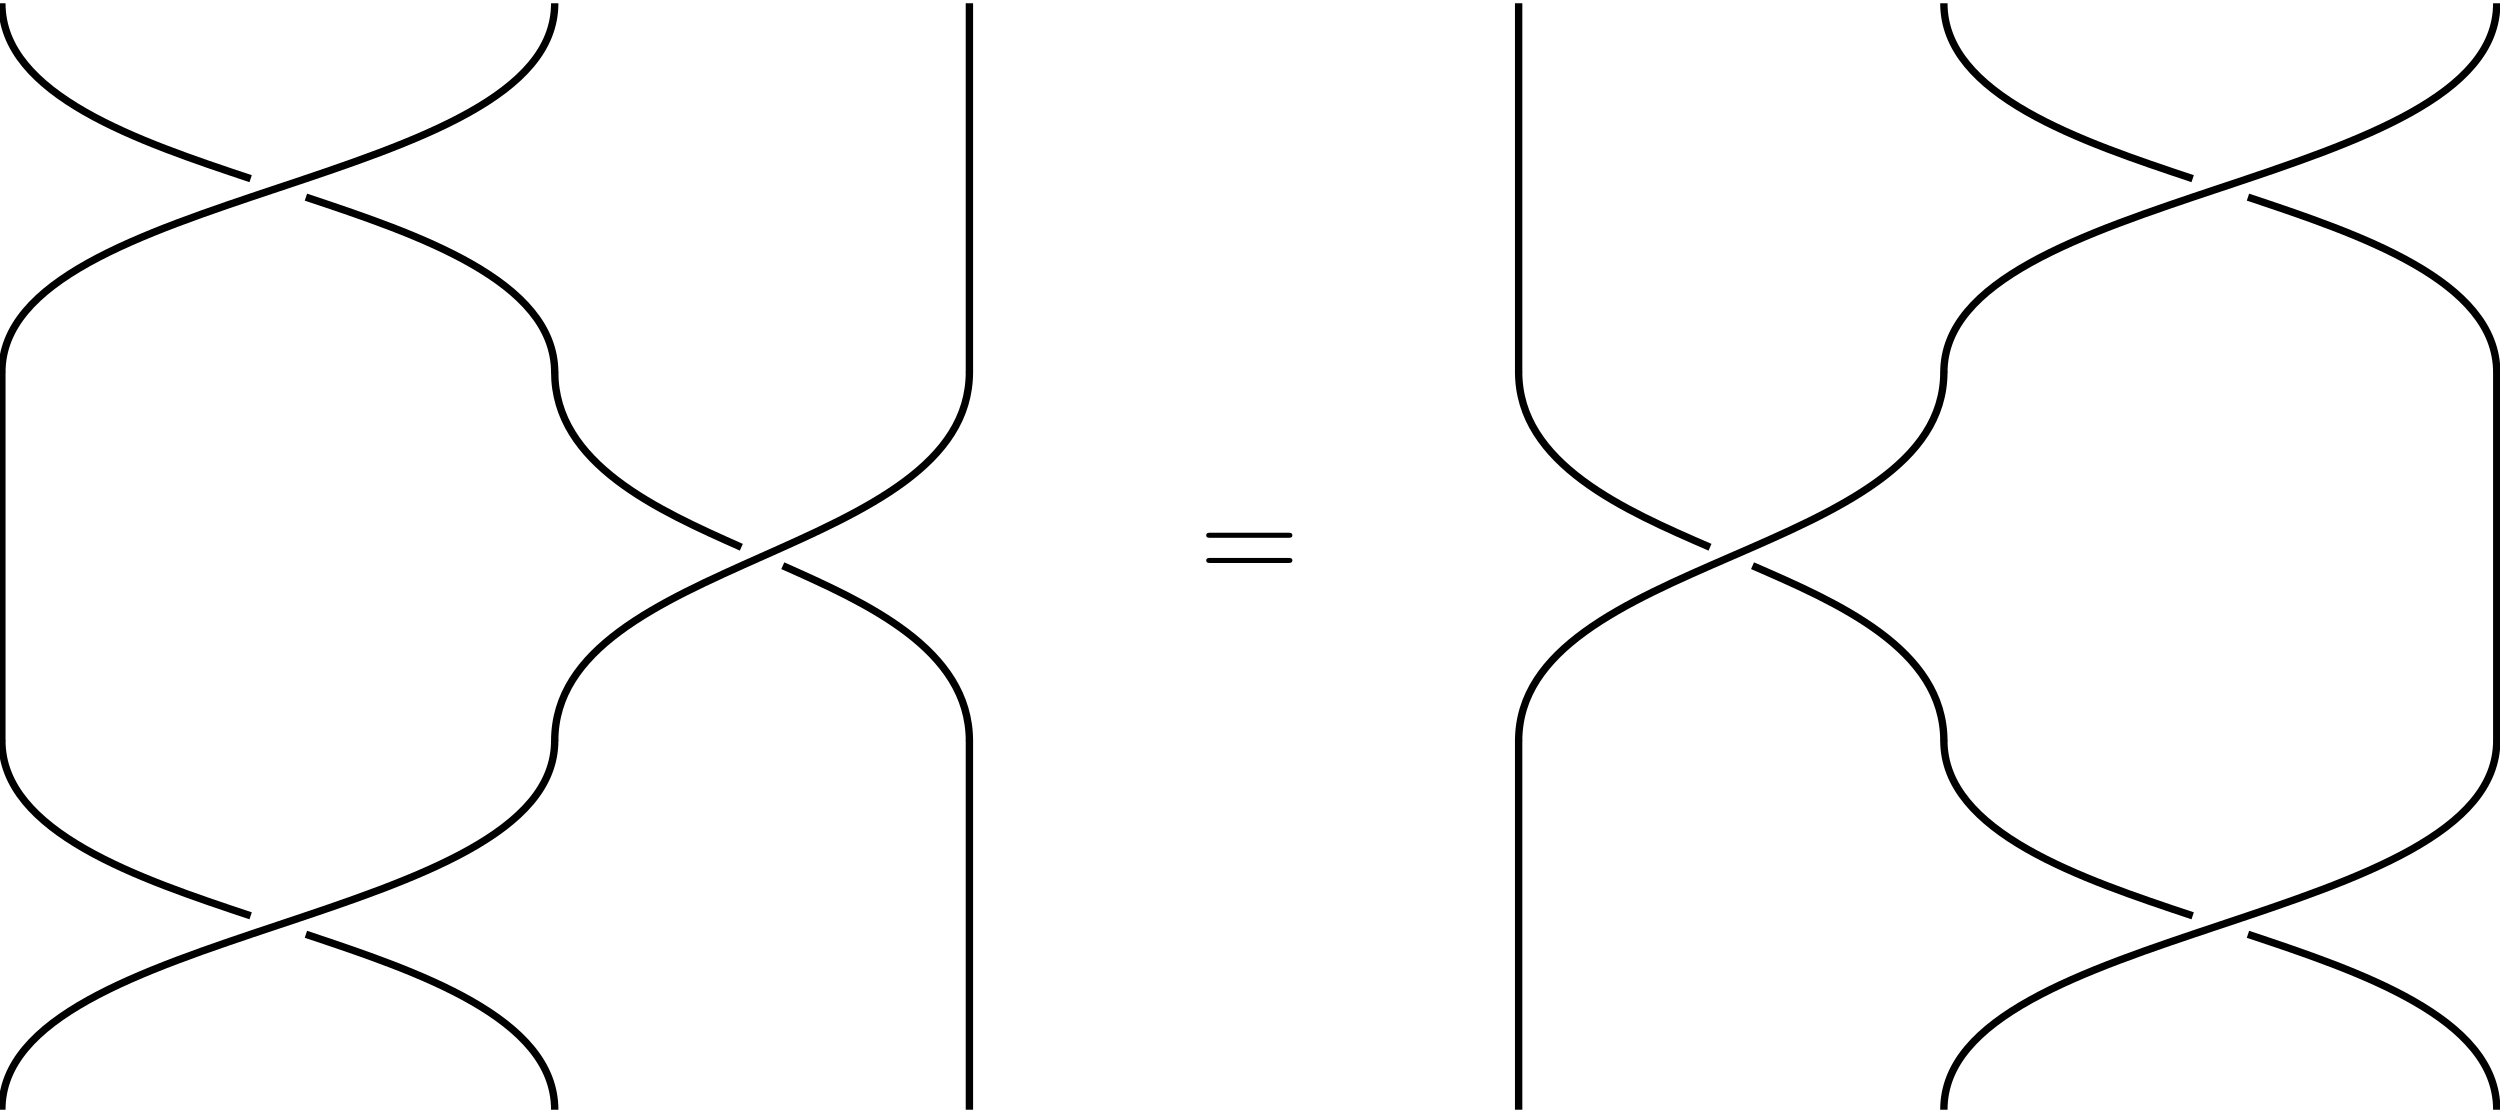
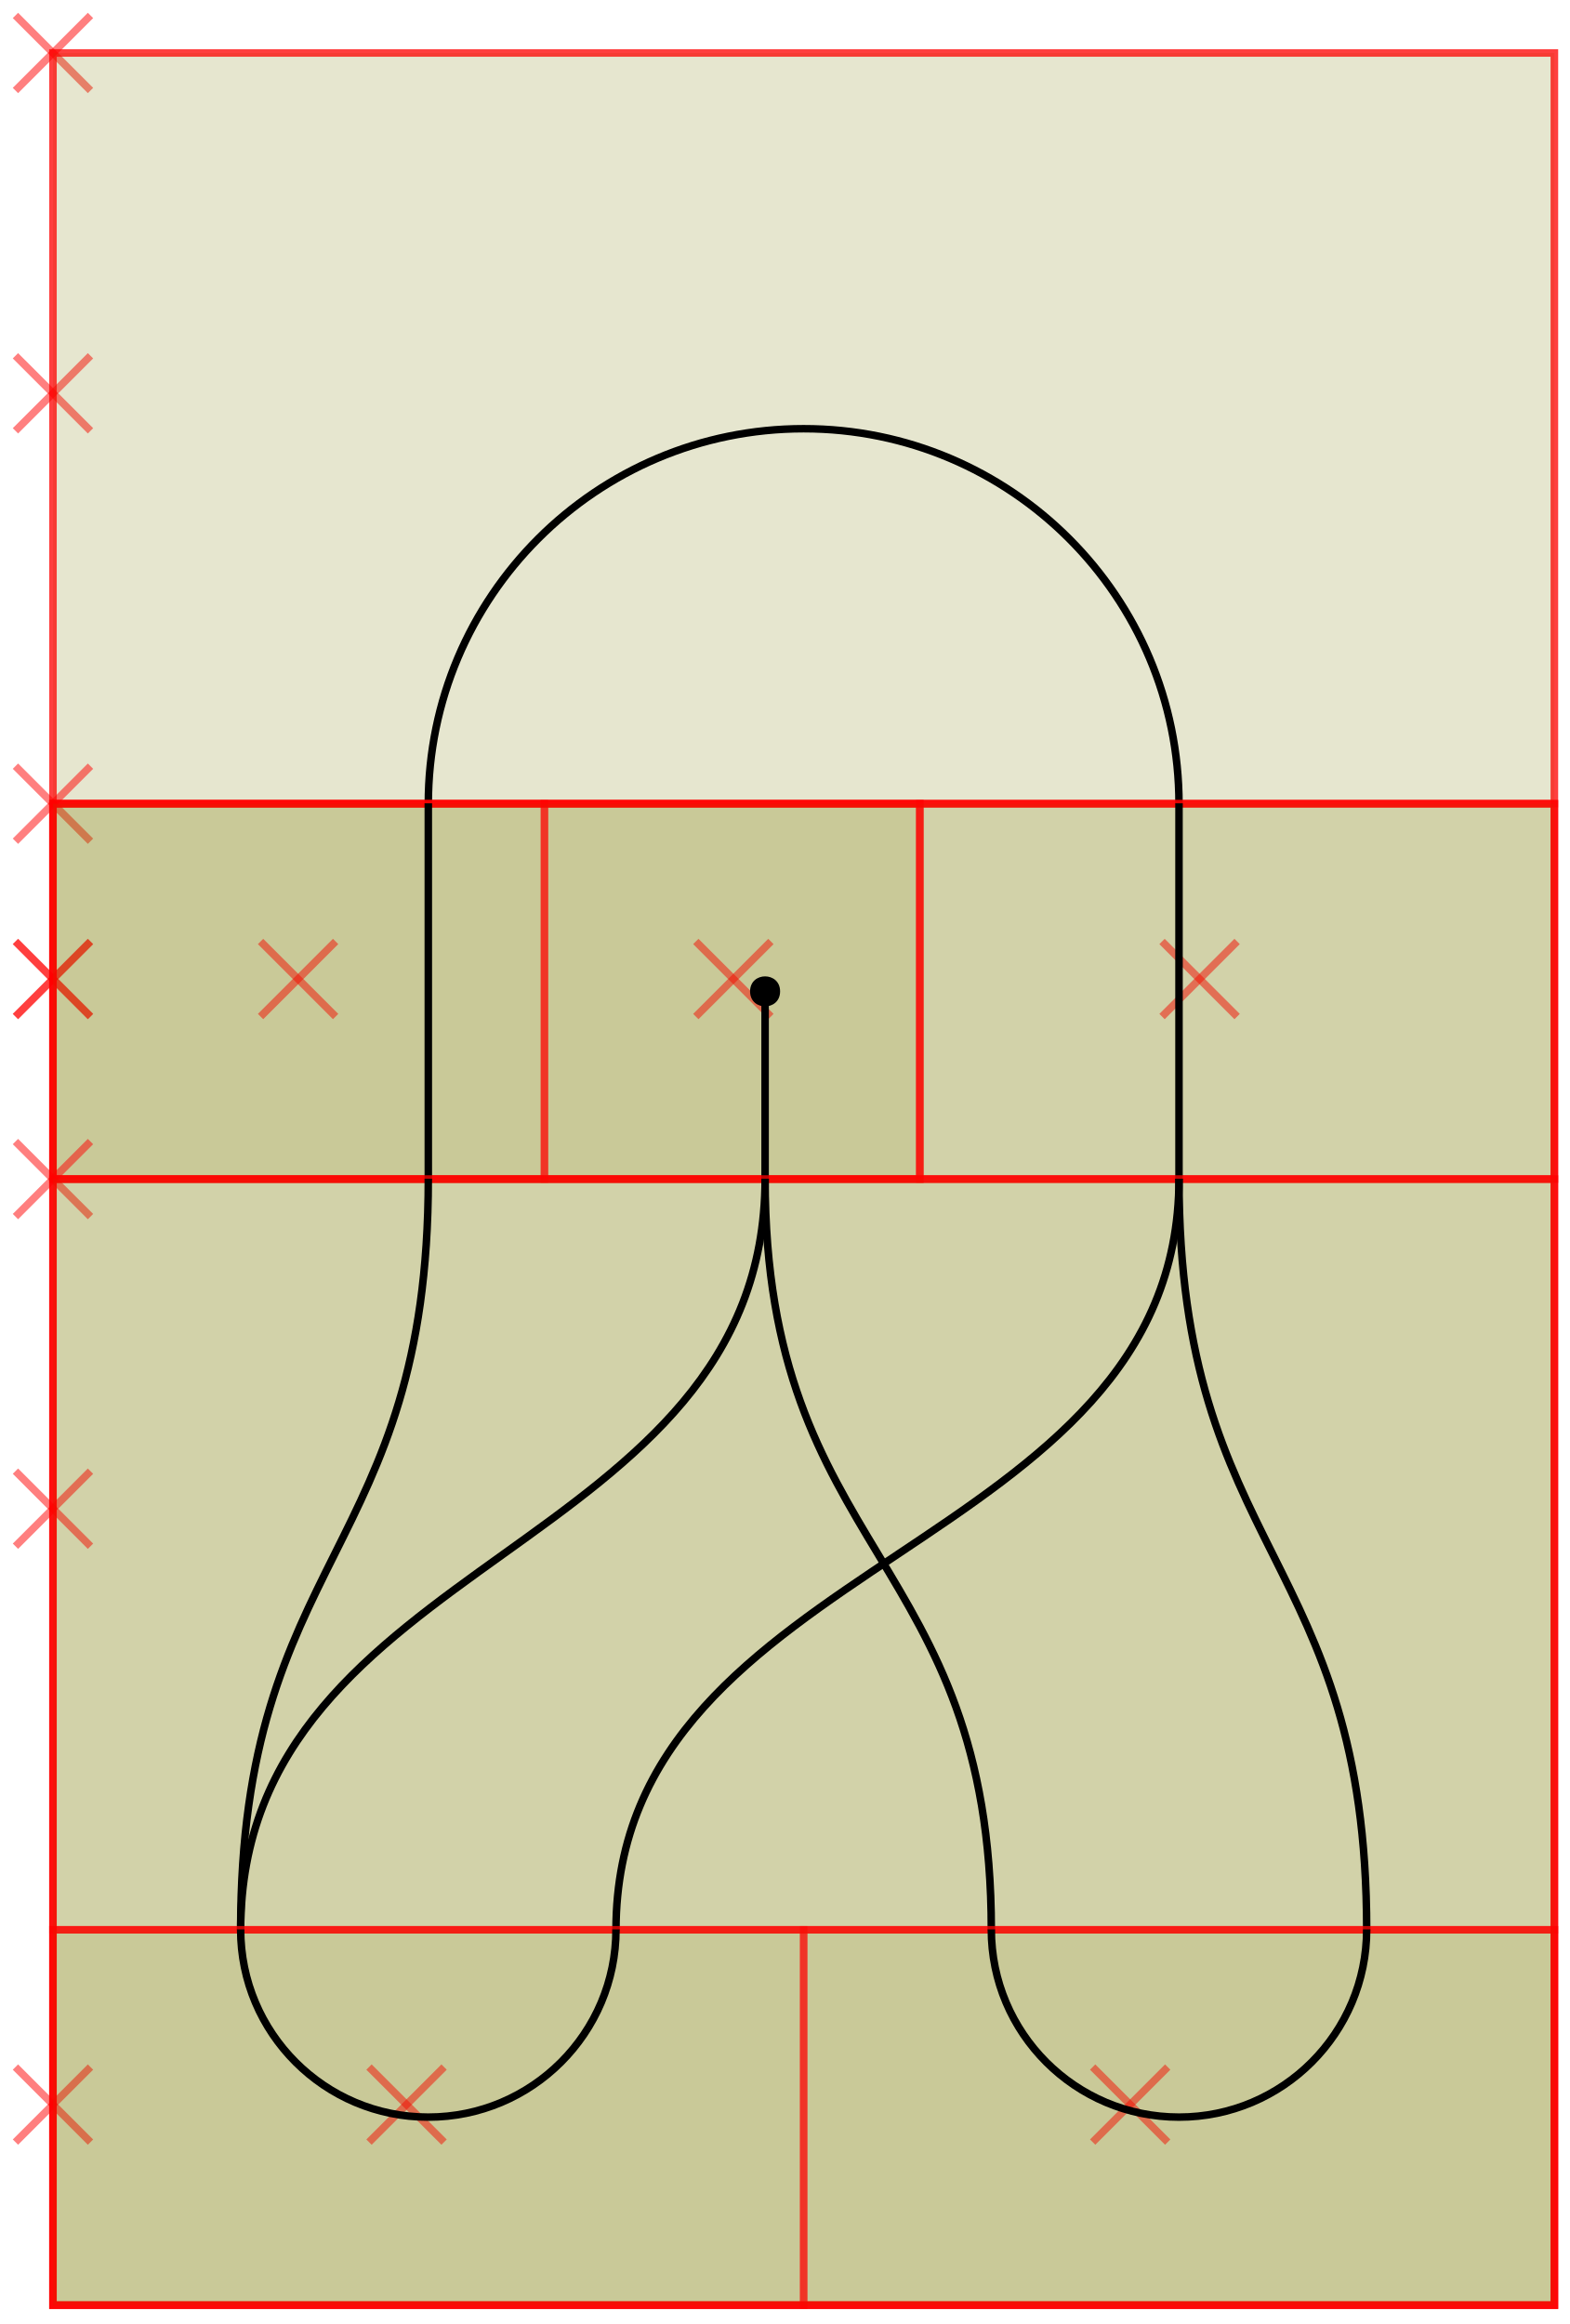
- <svg xmlns="http://www.w3.org/2000/svg" width="384.537pt" height="170.692pt" viewBox="0 0 384.537 170.692" version="1.1">
-   <g id="surface173">
-     <path style="fill:none;stroke-width:0.567;stroke-linecap:butt;stroke-linejoin:miter;stroke:rgb(0%,0%,0%);stroke-opacity:1;stroke-miterlimit:10;" d="M 21.261 -14.146 C 21.261 -28.347 63.78 -28.347 63.78 -42.548 " transform="matrix(2,0,0,2,-42.23622,85.59606)" />
-     <path style="fill:none;stroke-width:0.567;stroke-linecap:butt;stroke-linejoin:miter;stroke:rgb(0%,0%,0%);stroke-opacity:1;stroke-miterlimit:10;" d="M 63.78 -14.146 C 63.78 -21.245 53.149 -24.796 44.645 -27.636 " transform="matrix(2,0,0,2,-42.23622,85.59606)" />
-     <path style="fill:none;stroke-width:0.567;stroke-linecap:butt;stroke-linejoin:miter;stroke:rgb(0%,0%,0%);stroke-opacity:1;stroke-miterlimit:10;" d="M 40.394 -29.056 C 31.89 -31.898 21.261 -35.446 21.261 -42.548 " transform="matrix(2,0,0,2,-42.23622,85.59606)" />
-     <path style="fill:none;stroke-width:0.567;stroke-linecap:butt;stroke-linejoin:miter;stroke:rgb(0%,0%,0%);stroke-opacity:1;stroke-miterlimit:10;" d="M 95.673 -14.146 L 95.673 -42.548 " transform="matrix(2,0,0,2,-42.23622,85.59606)" />
-     <path style="fill:none;stroke-width:0.567;stroke-linecap:butt;stroke-linejoin:miter;stroke:rgb(0%,0%,0%);stroke-opacity:1;stroke-miterlimit:10;" d="M 21.261 14.202 L 21.261 -14.202 " transform="matrix(2,0,0,2,-42.23622,85.59606)" />
-     <path style="fill:none;stroke-width:0.567;stroke-linecap:butt;stroke-linejoin:miter;stroke:rgb(0%,0%,0%);stroke-opacity:1;stroke-miterlimit:10;" d="M 63.78 14.202 C 63.78 0.001 95.673 0.001 95.673 -14.202 " transform="matrix(2,0,0,2,-42.23622,85.59606)" />
-     <path style="fill:none;stroke-width:0.567;stroke-linecap:butt;stroke-linejoin:miter;stroke:rgb(0%,0%,0%);stroke-opacity:1;stroke-miterlimit:10;" d="M 95.673 14.202 C 95.673 7.1 87.7 3.55 81.321 0.71 " transform="matrix(2,0,0,2,-42.23622,85.59606)" />
-     <path style="fill:none;stroke-width:0.567;stroke-linecap:butt;stroke-linejoin:miter;stroke:rgb(0%,0%,0%);stroke-opacity:1;stroke-miterlimit:10;" d="M 78.132 -0.71 C 71.753 -3.55 63.78 -7.101 63.78 -14.202 " transform="matrix(2,0,0,2,-42.23622,85.59606)" />
-     <path style="fill:none;stroke-width:0.567;stroke-linecap:butt;stroke-linejoin:miter;stroke:rgb(0%,0%,0%);stroke-opacity:1;stroke-miterlimit:10;" d="M 21.261 42.548 C 21.261 28.346 63.78 28.346 63.78 14.145 " transform="matrix(2,0,0,2,-42.23622,85.59606)" />
-     <path style="fill:none;stroke-width:0.567;stroke-linecap:butt;stroke-linejoin:miter;stroke:rgb(0%,0%,0%);stroke-opacity:1;stroke-miterlimit:10;" d="M 63.78 42.548 C 63.78 35.448 53.149 31.897 44.645 29.057 " transform="matrix(2,0,0,2,-42.23622,85.59606)" />
-     <path style="fill:none;stroke-width:0.567;stroke-linecap:butt;stroke-linejoin:miter;stroke:rgb(0%,0%,0%);stroke-opacity:1;stroke-miterlimit:10;" d="M 40.394 27.636 C 31.89 24.796 21.261 21.245 21.261 14.145 " transform="matrix(2,0,0,2,-42.23622,85.59606)" />
-     <path style="fill:none;stroke-width:0.567;stroke-linecap:butt;stroke-linejoin:miter;stroke:rgb(0%,0%,0%);stroke-opacity:1;stroke-miterlimit:10;" d="M 95.673 42.548 L 95.673 14.145 " transform="matrix(2,0,0,2,-42.23622,85.59606)" />
-     <path style=" stroke:none;fill-rule:nonzero;fill:rgb(0%,0%,0%);fill-opacity:1;" d="M 198.098 82.723 C 198.41 82.723 198.785 82.723 198.785 82.348 C 198.785 81.941 198.41 81.941 198.129 81.941 L 186.191 81.941 C 185.91 81.941 185.535 81.941 185.535 82.348 C 185.535 82.723 185.91 82.723 186.191 82.723 Z M 198.129 86.598 C 198.41 86.598 198.785 86.598 198.785 86.191 C 198.785 85.816 198.41 85.816 198.098 85.816 L 186.191 85.816 C 185.91 85.816 185.535 85.816 185.535 86.191 C 185.535 86.598 185.91 86.598 186.191 86.598 Z M 198.129 86.598 " />
-     <path style="fill:none;stroke-width:0.567;stroke-linecap:butt;stroke-linejoin:miter;stroke:rgb(0%,0%,0%);stroke-opacity:1;stroke-miterlimit:10;" d="M 137.913 -14.146 L 137.913 -42.548 " transform="matrix(2,0,0,2,-42.23622,85.59606)" />
-     <path style="fill:none;stroke-width:0.567;stroke-linecap:butt;stroke-linejoin:miter;stroke:rgb(0%,0%,0%);stroke-opacity:1;stroke-miterlimit:10;" d="M 170.616 -14.146 C 170.616 -28.347 213.138 -28.347 213.138 -42.548 " transform="matrix(2,0,0,2,-42.23622,85.59606)" />
-     <path style="fill:none;stroke-width:0.567;stroke-linecap:butt;stroke-linejoin:miter;stroke:rgb(0%,0%,0%);stroke-opacity:1;stroke-miterlimit:10;" d="M 213.138 -14.146 C 213.138 -21.245 202.507 -24.796 194.003 -27.636 " transform="matrix(2,0,0,2,-42.23622,85.59606)" />
-     <path style="fill:none;stroke-width:0.567;stroke-linecap:butt;stroke-linejoin:miter;stroke:rgb(0%,0%,0%);stroke-opacity:1;stroke-miterlimit:10;" d="M 189.751 -29.056 C 181.247 -31.898 170.616 -35.446 170.616 -42.548 " transform="matrix(2,0,0,2,-42.23622,85.59606)" />
-     <path style="fill:none;stroke-width:0.567;stroke-linecap:butt;stroke-linejoin:miter;stroke:rgb(0%,0%,0%);stroke-opacity:1;stroke-miterlimit:10;" d="M 137.913 14.202 C 137.913 0.001 170.616 0.001 170.616 -14.202 " transform="matrix(2,0,0,2,-42.23622,85.59606)" />
-     <path style="fill:none;stroke-width:0.567;stroke-linecap:butt;stroke-linejoin:miter;stroke:rgb(0%,0%,0%);stroke-opacity:1;stroke-miterlimit:10;" d="M 170.616 14.202 C 170.616 7.1 162.44 3.55 155.901 0.71 " transform="matrix(2,0,0,2,-42.23622,85.59606)" />
-     <path style="fill:none;stroke-width:0.567;stroke-linecap:butt;stroke-linejoin:miter;stroke:rgb(0%,0%,0%);stroke-opacity:1;stroke-miterlimit:10;" d="M 152.63 -0.71 C 146.089 -3.55 137.913 -7.101 137.913 -14.202 " transform="matrix(2,0,0,2,-42.23622,85.59606)" />
-     <path style="fill:none;stroke-width:0.567;stroke-linecap:butt;stroke-linejoin:miter;stroke:rgb(0%,0%,0%);stroke-opacity:1;stroke-miterlimit:10;" d="M 213.138 14.202 L 213.138 -14.202 " transform="matrix(2,0,0,2,-42.23622,85.59606)" />
-     <path style="fill:none;stroke-width:0.567;stroke-linecap:butt;stroke-linejoin:miter;stroke:rgb(0%,0%,0%);stroke-opacity:1;stroke-miterlimit:10;" d="M 137.913 42.548 L 137.913 14.145 " transform="matrix(2,0,0,2,-42.23622,85.59606)" />
-     <path style="fill:none;stroke-width:0.567;stroke-linecap:butt;stroke-linejoin:miter;stroke:rgb(0%,0%,0%);stroke-opacity:1;stroke-miterlimit:10;" d="M 170.616 42.548 C 170.616 28.346 213.138 28.346 213.138 14.145 " transform="matrix(2,0,0,2,-42.23622,85.59606)" />
-     <path style="fill:none;stroke-width:0.567;stroke-linecap:butt;stroke-linejoin:miter;stroke:rgb(0%,0%,0%);stroke-opacity:1;stroke-miterlimit:10;" d="M 213.138 42.548 C 213.138 35.448 202.507 31.897 194.003 29.057 " transform="matrix(2,0,0,2,-42.23622,85.59606)" />
-     <path style="fill:none;stroke-width:0.567;stroke-linecap:butt;stroke-linejoin:miter;stroke:rgb(0%,0%,0%);stroke-opacity:1;stroke-miterlimit:10;" d="M 189.751 27.636 C 181.247 24.796 170.616 21.245 170.616 14.145 " transform="matrix(2,0,0,2,-42.23622,85.59606)" />
+ <svg xmlns="http://www.w3.org/2000/svg" width="237pt" height="351pt" viewBox="0 0 237 351" version="1.1">
+   <g id="surface322">
+     <path style="fill:none;stroke-width:0.567;stroke-linecap:butt;stroke-linejoin:miter;stroke:rgb(100%,0%,0%);stroke-opacity:0.5;stroke-miterlimit:10;" d="M -2.834 2.834 L 2.834 -2.834 " transform="matrix(2,0,0,2,8,8)" />
+     <path style="fill:none;stroke-width:0.567;stroke-linecap:butt;stroke-linejoin:miter;stroke:rgb(100%,0%,0%);stroke-opacity:0.5;stroke-miterlimit:10;" d="M 2.834 2.834 L -2.834 -2.834 " transform="matrix(2,0,0,2,8,8)" />
+     <path style="fill-rule:nonzero;fill:rgb(50%,50%,0%);fill-opacity:0.1;stroke-width:0.567;stroke-linecap:butt;stroke-linejoin:miter;stroke:rgb(100%,0%,0%);stroke-opacity:0.5;stroke-miterlimit:10;" d="M 0 170.078 L 113.387 170.078 L 113.387 0 L 0 0 Z M 0 170.078 " transform="matrix(2,0,0,2,8,8)" />
+     <path style="fill:none;stroke-width:0.567;stroke-linecap:butt;stroke-linejoin:miter;stroke:rgb(100%,0%,0%);stroke-opacity:0.5;stroke-miterlimit:10;" d="M -2.834 28.535 L 2.834 22.867 " transform="matrix(2,0,0,2,8,8)" />
+     <path style="fill:none;stroke-width:0.567;stroke-linecap:butt;stroke-linejoin:miter;stroke:rgb(100%,0%,0%);stroke-opacity:0.5;stroke-miterlimit:10;" d="M 2.834 28.535 L -2.834 22.867 " transform="matrix(2,0,0,2,8,8)" />
+     <path style="fill-rule:nonzero;fill:rgb(50%,50%,0%);fill-opacity:0.1;stroke-width:0.567;stroke-linecap:butt;stroke-linejoin:miter;stroke:rgb(100%,0%,0%);stroke-opacity:0.5;stroke-miterlimit:10;" d="M 0 56.693 L 113.387 56.693 L 113.387 0 L 0 0 Z M 0 56.693 " transform="matrix(2,0,0,2,8,8)" />
+     <path style="fill:none;stroke-width:0.567;stroke-linecap:butt;stroke-linejoin:miter;stroke:rgb(0%,0%,0%);stroke-opacity:1;stroke-miterlimit:10;" d="M 85.039 56.721 C 85.039 41.066 72.348 28.375 56.693 28.375 C 41.037 28.375 28.346 41.066 28.346 56.721 " transform="matrix(2,0,0,2,8,8)" />
+     <path style="fill:none;stroke-width:0.567;stroke-linecap:butt;stroke-linejoin:miter;stroke:rgb(100%,0%,0%);stroke-opacity:0.5;stroke-miterlimit:10;" d="M -2.834 59.527 L 2.834 53.857 " transform="matrix(2,0,0,2,8,8)" />
+     <path style="fill:none;stroke-width:0.567;stroke-linecap:butt;stroke-linejoin:miter;stroke:rgb(100%,0%,0%);stroke-opacity:0.5;stroke-miterlimit:10;" d="M 2.834 59.527 L -2.834 53.857 " transform="matrix(2,0,0,2,8,8)" />
+     <path style="fill-rule:nonzero;fill:rgb(50%,50%,0%);fill-opacity:0.1;stroke-width:0.567;stroke-linecap:butt;stroke-linejoin:miter;stroke:rgb(100%,0%,0%);stroke-opacity:0.5;stroke-miterlimit:10;" d="M 0 170.078 L 113.387 170.078 L 113.387 56.693 L 0 56.693 Z M 0 170.078 " transform="matrix(2,0,0,2,8,8)" />
+     <path style="fill:none;stroke-width:0.567;stroke-linecap:butt;stroke-linejoin:miter;stroke:rgb(100%,0%,0%);stroke-opacity:0.5;stroke-miterlimit:10;" d="M -2.834 72.766 L 2.834 67.096 " transform="matrix(2,0,0,2,8,8)" />
+     <path style="fill:none;stroke-width:0.567;stroke-linecap:butt;stroke-linejoin:miter;stroke:rgb(100%,0%,0%);stroke-opacity:0.5;stroke-miterlimit:10;" d="M 2.834 72.766 L -2.834 67.096 " transform="matrix(2,0,0,2,8,8)" />
+     <path style="fill-rule:nonzero;fill:rgb(50%,50%,0%);fill-opacity:0.1;stroke-width:0.567;stroke-linecap:butt;stroke-linejoin:miter;stroke:rgb(100%,0%,0%);stroke-opacity:0.5;stroke-miterlimit:10;" d="M 0 85.039 L 113.387 85.039 L 113.387 56.693 L 0 56.693 Z M 0 85.039 " transform="matrix(2,0,0,2,8,8)" />
+     <path style="fill:none;stroke-width:0.567;stroke-linecap:butt;stroke-linejoin:miter;stroke:rgb(100%,0%,0%);stroke-opacity:0.5;stroke-miterlimit:10;" d="M -2.834 72.766 L 2.834 67.096 " transform="matrix(2,0,0,2,8,8)" />
+     <path style="fill:none;stroke-width:0.567;stroke-linecap:butt;stroke-linejoin:miter;stroke:rgb(100%,0%,0%);stroke-opacity:0.5;stroke-miterlimit:10;" d="M 2.834 72.766 L -2.834 67.096 " transform="matrix(2,0,0,2,8,8)" />
+     <path style="fill-rule:nonzero;fill:rgb(50%,50%,0%);fill-opacity:0.1;stroke-width:0.567;stroke-linecap:butt;stroke-linejoin:miter;stroke:rgb(100%,0%,0%);stroke-opacity:0.5;stroke-miterlimit:10;" d="M 0 85.039 L 65.465 85.039 L 65.465 56.693 L 0 56.693 Z M 0 85.039 " transform="matrix(2,0,0,2,8,8)" />
+     <path style="fill:none;stroke-width:0.567;stroke-linecap:butt;stroke-linejoin:miter;stroke:rgb(100%,0%,0%);stroke-opacity:0.5;stroke-miterlimit:10;" d="M 15.678 72.766 L 21.346 67.096 " transform="matrix(2,0,0,2,8,8)" />
+     <path style="fill:none;stroke-width:0.567;stroke-linecap:butt;stroke-linejoin:miter;stroke:rgb(100%,0%,0%);stroke-opacity:0.5;stroke-miterlimit:10;" d="M 21.346 72.766 L 15.678 67.096 " transform="matrix(2,0,0,2,8,8)" />
+     <path style="fill-rule:nonzero;fill:rgb(50%,50%,0%);fill-opacity:0.1;stroke-width:0.567;stroke-linecap:butt;stroke-linejoin:miter;stroke:rgb(100%,0%,0%);stroke-opacity:0.5;stroke-miterlimit:10;" d="M 0 85.039 L 37.117 85.039 L 37.117 56.693 L 0 56.693 Z M 0 85.039 " transform="matrix(2,0,0,2,8,8)" />
+     <path style="fill:none;stroke-width:0.567;stroke-linecap:butt;stroke-linejoin:miter;stroke:rgb(0%,0%,0%);stroke-opacity:1;stroke-miterlimit:10;" d="M 28.346 85.068 L 28.346 56.664 " transform="matrix(2,0,0,2,8,8)" />
+     <path style="fill:none;stroke-width:0.567;stroke-linecap:butt;stroke-linejoin:miter;stroke:rgb(100%,0%,0%);stroke-opacity:0.5;stroke-miterlimit:10;" d="M 48.549 72.766 L 54.219 67.096 " transform="matrix(2,0,0,2,8,8)" />
+     <path style="fill:none;stroke-width:0.567;stroke-linecap:butt;stroke-linejoin:miter;stroke:rgb(100%,0%,0%);stroke-opacity:0.5;stroke-miterlimit:10;" d="M 54.219 72.766 L 48.549 67.096 " transform="matrix(2,0,0,2,8,8)" />
+     <path style="fill-rule:nonzero;fill:rgb(50%,50%,0%);fill-opacity:0.1;stroke-width:0.567;stroke-linecap:butt;stroke-linejoin:miter;stroke:rgb(100%,0%,0%);stroke-opacity:0.5;stroke-miterlimit:10;" d="M 37.117 85.039 L 65.465 85.039 L 65.465 56.693 L 37.117 56.693 Z M 37.117 85.039 " transform="matrix(2,0,0,2,8,8)" />
+     <path style="fill:none;stroke-width:0.567;stroke-linecap:butt;stroke-linejoin:miter;stroke:rgb(0%,0%,0%);stroke-opacity:1;stroke-miterlimit:10;" d="M 53.781 70.865 C 53.781 75.127 53.781 80.807 53.781 85.068 " transform="matrix(2,0,0,2,8,8)" />
+     <path style=" stroke:none;fill-rule:nonzero;fill:rgb(0%,0%,0%);fill-opacity:1;" d="M 117.828 149.73 C 117.828 146.707 113.293 146.707 113.293 149.73 C 113.293 152.758 117.828 152.758 117.828 149.73 Z M 117.828 149.73 " />
+     <path style="fill:none;stroke-width:0.567;stroke-linecap:butt;stroke-linejoin:miter;stroke:rgb(100%,0%,0%);stroke-opacity:0.5;stroke-miterlimit:10;" d="M 83.758 72.766 L 89.428 67.096 " transform="matrix(2,0,0,2,8,8)" />
+     <path style="fill:none;stroke-width:0.567;stroke-linecap:butt;stroke-linejoin:miter;stroke:rgb(100%,0%,0%);stroke-opacity:0.5;stroke-miterlimit:10;" d="M 89.428 72.766 L 83.758 67.096 " transform="matrix(2,0,0,2,8,8)" />
+     <path style="fill-rule:nonzero;fill:rgb(50%,50%,0%);fill-opacity:0.1;stroke-width:0.567;stroke-linecap:butt;stroke-linejoin:miter;stroke:rgb(100%,0%,0%);stroke-opacity:0.5;stroke-miterlimit:10;" d="M 65.465 85.039 L 113.387 85.039 L 113.387 56.693 L 65.465 56.693 Z M 65.465 85.039 " transform="matrix(2,0,0,2,8,8)" />
+     <path style="fill:none;stroke-width:0.567;stroke-linecap:butt;stroke-linejoin:miter;stroke:rgb(0%,0%,0%);stroke-opacity:1;stroke-miterlimit:10;" d="M 85.039 85.068 L 85.039 56.664 " transform="matrix(2,0,0,2,8,8)" />
+     <path style="fill:none;stroke-width:0.567;stroke-linecap:butt;stroke-linejoin:miter;stroke:rgb(100%,0%,0%);stroke-opacity:0.5;stroke-miterlimit:10;" d="M -2.834 87.873 L 2.834 82.205 " transform="matrix(2,0,0,2,8,8)" />
+     <path style="fill:none;stroke-width:0.567;stroke-linecap:butt;stroke-linejoin:miter;stroke:rgb(100%,0%,0%);stroke-opacity:0.5;stroke-miterlimit:10;" d="M 2.834 87.873 L -2.834 82.205 " transform="matrix(2,0,0,2,8,8)" />
+     <path style="fill-rule:nonzero;fill:rgb(50%,50%,0%);fill-opacity:0.1;stroke-width:0.567;stroke-linecap:butt;stroke-linejoin:miter;stroke:rgb(100%,0%,0%);stroke-opacity:0.5;stroke-miterlimit:10;" d="M 0 170.078 L 113.387 170.078 L 113.387 85.039 L 0 85.039 Z M 0 170.078 " transform="matrix(2,0,0,2,8,8)" />
+     <path style="fill:none;stroke-width:0.567;stroke-linecap:butt;stroke-linejoin:miter;stroke:rgb(100%,0%,0%);stroke-opacity:0.5;stroke-miterlimit:10;" d="M -2.834 112.766 L 2.834 107.096 " transform="matrix(2,0,0,2,8,8)" />
+     <path style="fill:none;stroke-width:0.567;stroke-linecap:butt;stroke-linejoin:miter;stroke:rgb(100%,0%,0%);stroke-opacity:0.5;stroke-miterlimit:10;" d="M 2.834 112.766 L -2.834 107.096 " transform="matrix(2,0,0,2,8,8)" />
+     <path style="fill-rule:nonzero;fill:rgb(50%,50%,0%);fill-opacity:0.1;stroke-width:0.567;stroke-linecap:butt;stroke-linejoin:miter;stroke:rgb(100%,0%,0%);stroke-opacity:0.5;stroke-miterlimit:10;" d="M 0 141.732 L 113.387 141.732 L 113.387 85.039 L 0 85.039 Z M 0 141.732 " transform="matrix(2,0,0,2,8,8)" />
+     <path style="fill:none;stroke-width:0.567;stroke-linecap:butt;stroke-linejoin:miter;stroke:rgb(0%,0%,0%);stroke-opacity:1;stroke-miterlimit:10;" d="M 14.174 141.76 C 14.174 113.387 28.346 113.387 28.346 85.012 " transform="matrix(2,0,0,2,8,8)" />
+     <path style="fill:none;stroke-width:0.567;stroke-linecap:butt;stroke-linejoin:miter;stroke:rgb(0%,0%,0%);stroke-opacity:1;stroke-miterlimit:10;" d="M 14.174 141.76 C 14.174 113.387 53.781 113.387 53.781 85.012 " transform="matrix(2,0,0,2,8,8)" />
+     <path style="fill:none;stroke-width:0.567;stroke-linecap:butt;stroke-linejoin:miter;stroke:rgb(0%,0%,0%);stroke-opacity:1;stroke-miterlimit:10;" d="M 42.52 141.76 C 42.52 113.387 85.039 113.387 85.039 85.012 " transform="matrix(2,0,0,2,8,8)" />
+     <path style="fill:none;stroke-width:0.567;stroke-linecap:butt;stroke-linejoin:miter;stroke:rgb(0%,0%,0%);stroke-opacity:1;stroke-miterlimit:10;" d="M 70.865 141.76 C 70.865 113.387 53.781 113.387 53.781 85.012 " transform="matrix(2,0,0,2,8,8)" />
+     <path style="fill:none;stroke-width:0.567;stroke-linecap:butt;stroke-linejoin:miter;stroke:rgb(0%,0%,0%);stroke-opacity:1;stroke-miterlimit:10;" d="M 99.213 141.76 C 99.213 113.387 85.039 113.387 85.039 85.012 " transform="matrix(2,0,0,2,8,8)" />
+     <path style="fill:none;stroke-width:0.567;stroke-linecap:butt;stroke-linejoin:miter;stroke:rgb(100%,0%,0%);stroke-opacity:0.5;stroke-miterlimit:10;" d="M -2.834 157.764 L 2.834 152.096 " transform="matrix(2,0,0,2,8,8)" />
+     <path style="fill:none;stroke-width:0.567;stroke-linecap:butt;stroke-linejoin:miter;stroke:rgb(100%,0%,0%);stroke-opacity:0.5;stroke-miterlimit:10;" d="M 2.834 157.764 L -2.834 152.096 " transform="matrix(2,0,0,2,8,8)" />
+     <path style="fill-rule:nonzero;fill:rgb(50%,50%,0%);fill-opacity:0.1;stroke-width:0.567;stroke-linecap:butt;stroke-linejoin:miter;stroke:rgb(100%,0%,0%);stroke-opacity:0.5;stroke-miterlimit:10;" d="M 0 170.078 L 113.387 170.078 L 113.387 141.732 L 0 141.732 Z M 0 170.078 " transform="matrix(2,0,0,2,8,8)" />
+     <path style="fill:none;stroke-width:0.567;stroke-linecap:butt;stroke-linejoin:miter;stroke:rgb(100%,0%,0%);stroke-opacity:0.5;stroke-miterlimit:10;" d="M 23.867 157.764 L 29.537 152.096 " transform="matrix(2,0,0,2,8,8)" />
+     <path style="fill:none;stroke-width:0.567;stroke-linecap:butt;stroke-linejoin:miter;stroke:rgb(100%,0%,0%);stroke-opacity:0.5;stroke-miterlimit:10;" d="M 29.537 157.764 L 23.867 152.096 " transform="matrix(2,0,0,2,8,8)" />
+     <path style="fill-rule:nonzero;fill:rgb(50%,50%,0%);fill-opacity:0.1;stroke-width:0.567;stroke-linecap:butt;stroke-linejoin:miter;stroke:rgb(100%,0%,0%);stroke-opacity:0.5;stroke-miterlimit:10;" d="M 0 170.078 L 56.693 170.078 L 56.693 141.732 L 0 141.732 Z M 0 170.078 " transform="matrix(2,0,0,2,8,8)" />
+     <path style="fill:none;stroke-width:0.567;stroke-linecap:butt;stroke-linejoin:miter;stroke:rgb(0%,0%,0%);stroke-opacity:1;stroke-miterlimit:10;" d="M 14.174 141.703 C 14.174 149.531 20.52 155.877 28.346 155.877 C 36.174 155.877 42.52 149.531 42.52 141.703 " transform="matrix(2,0,0,2,8,8)" />
+     <path style="fill:none;stroke-width:0.567;stroke-linecap:butt;stroke-linejoin:miter;stroke:rgb(100%,0%,0%);stroke-opacity:0.5;stroke-miterlimit:10;" d="M 78.518 157.764 L 84.186 152.096 " transform="matrix(2,0,0,2,8,8)" />
+     <path style="fill:none;stroke-width:0.567;stroke-linecap:butt;stroke-linejoin:miter;stroke:rgb(100%,0%,0%);stroke-opacity:0.5;stroke-miterlimit:10;" d="M 84.186 157.764 L 78.518 152.096 " transform="matrix(2,0,0,2,8,8)" />
+     <path style="fill-rule:nonzero;fill:rgb(50%,50%,0%);fill-opacity:0.1;stroke-width:0.567;stroke-linecap:butt;stroke-linejoin:miter;stroke:rgb(100%,0%,0%);stroke-opacity:0.5;stroke-miterlimit:10;" d="M 56.693 170.078 L 113.387 170.078 L 113.387 141.732 L 56.693 141.732 Z M 56.693 170.078 " transform="matrix(2,0,0,2,8,8)" />
+     <path style="fill:none;stroke-width:0.567;stroke-linecap:butt;stroke-linejoin:miter;stroke:rgb(0%,0%,0%);stroke-opacity:1;stroke-miterlimit:10;" d="M 70.865 141.703 C 70.865 149.531 77.211 155.877 85.039 155.877 C 92.867 155.877 99.213 149.531 99.213 141.703 " transform="matrix(2,0,0,2,8,8)" />
  </g>
</svg>
